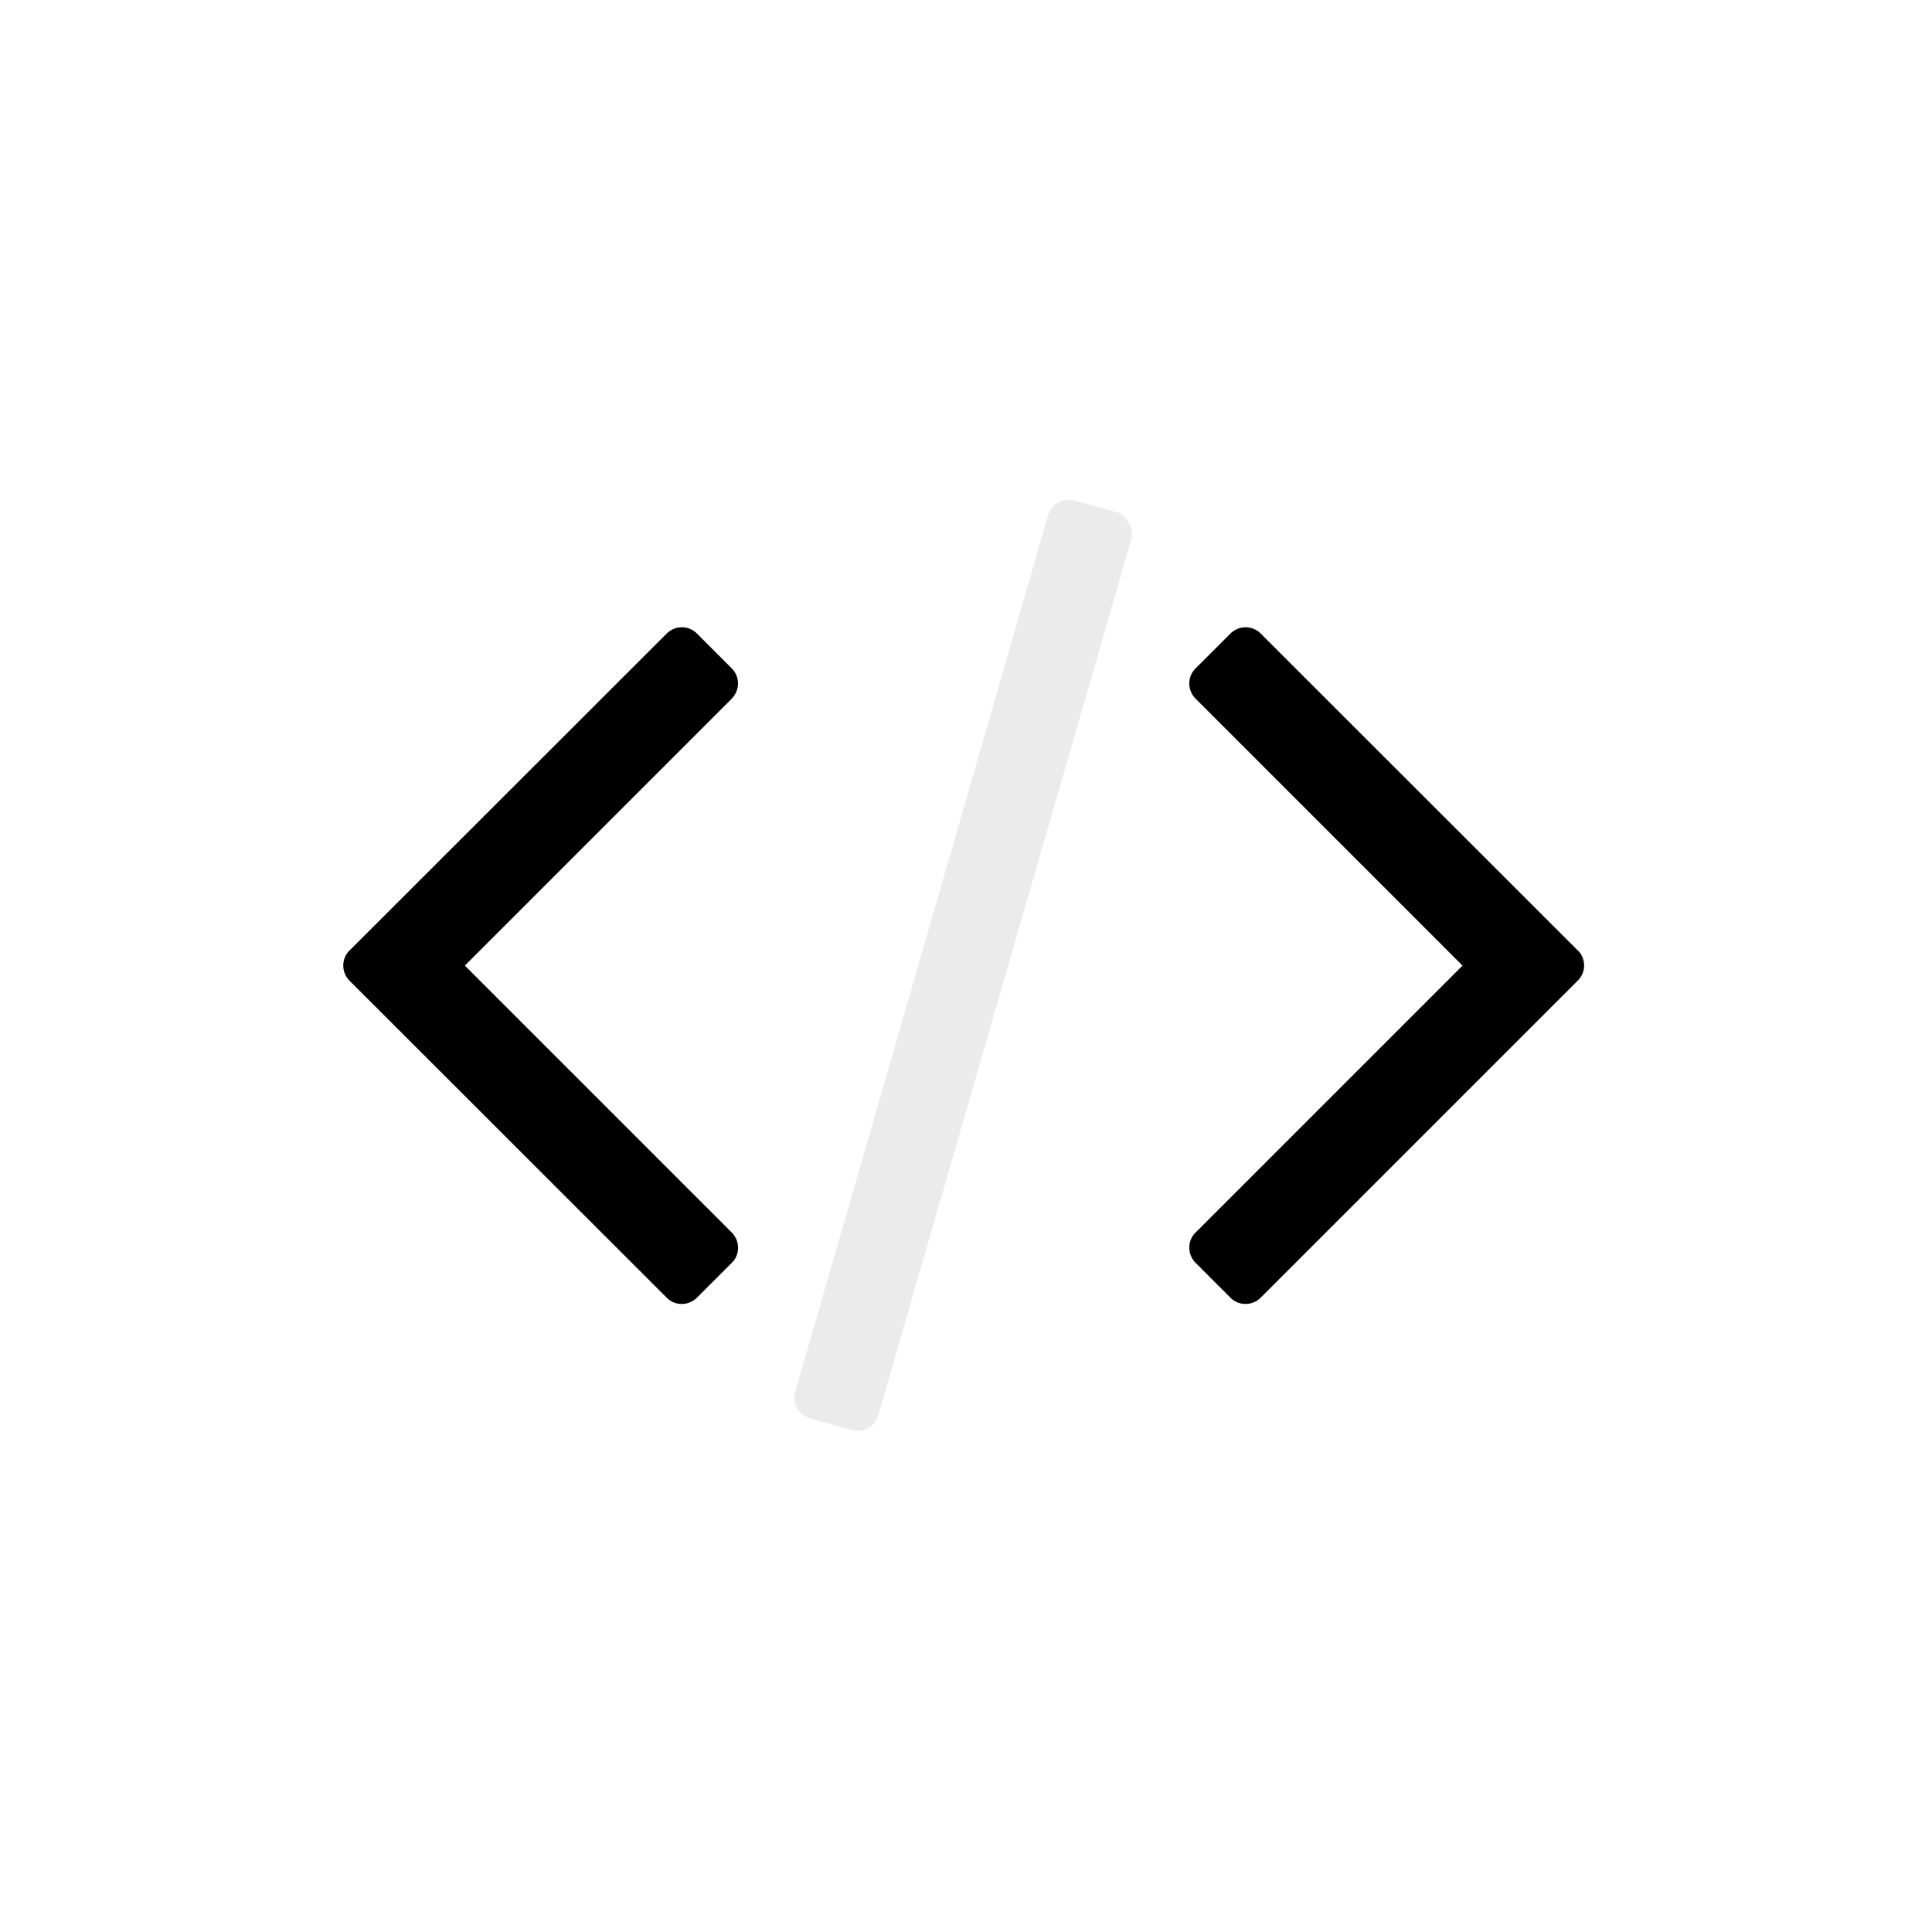
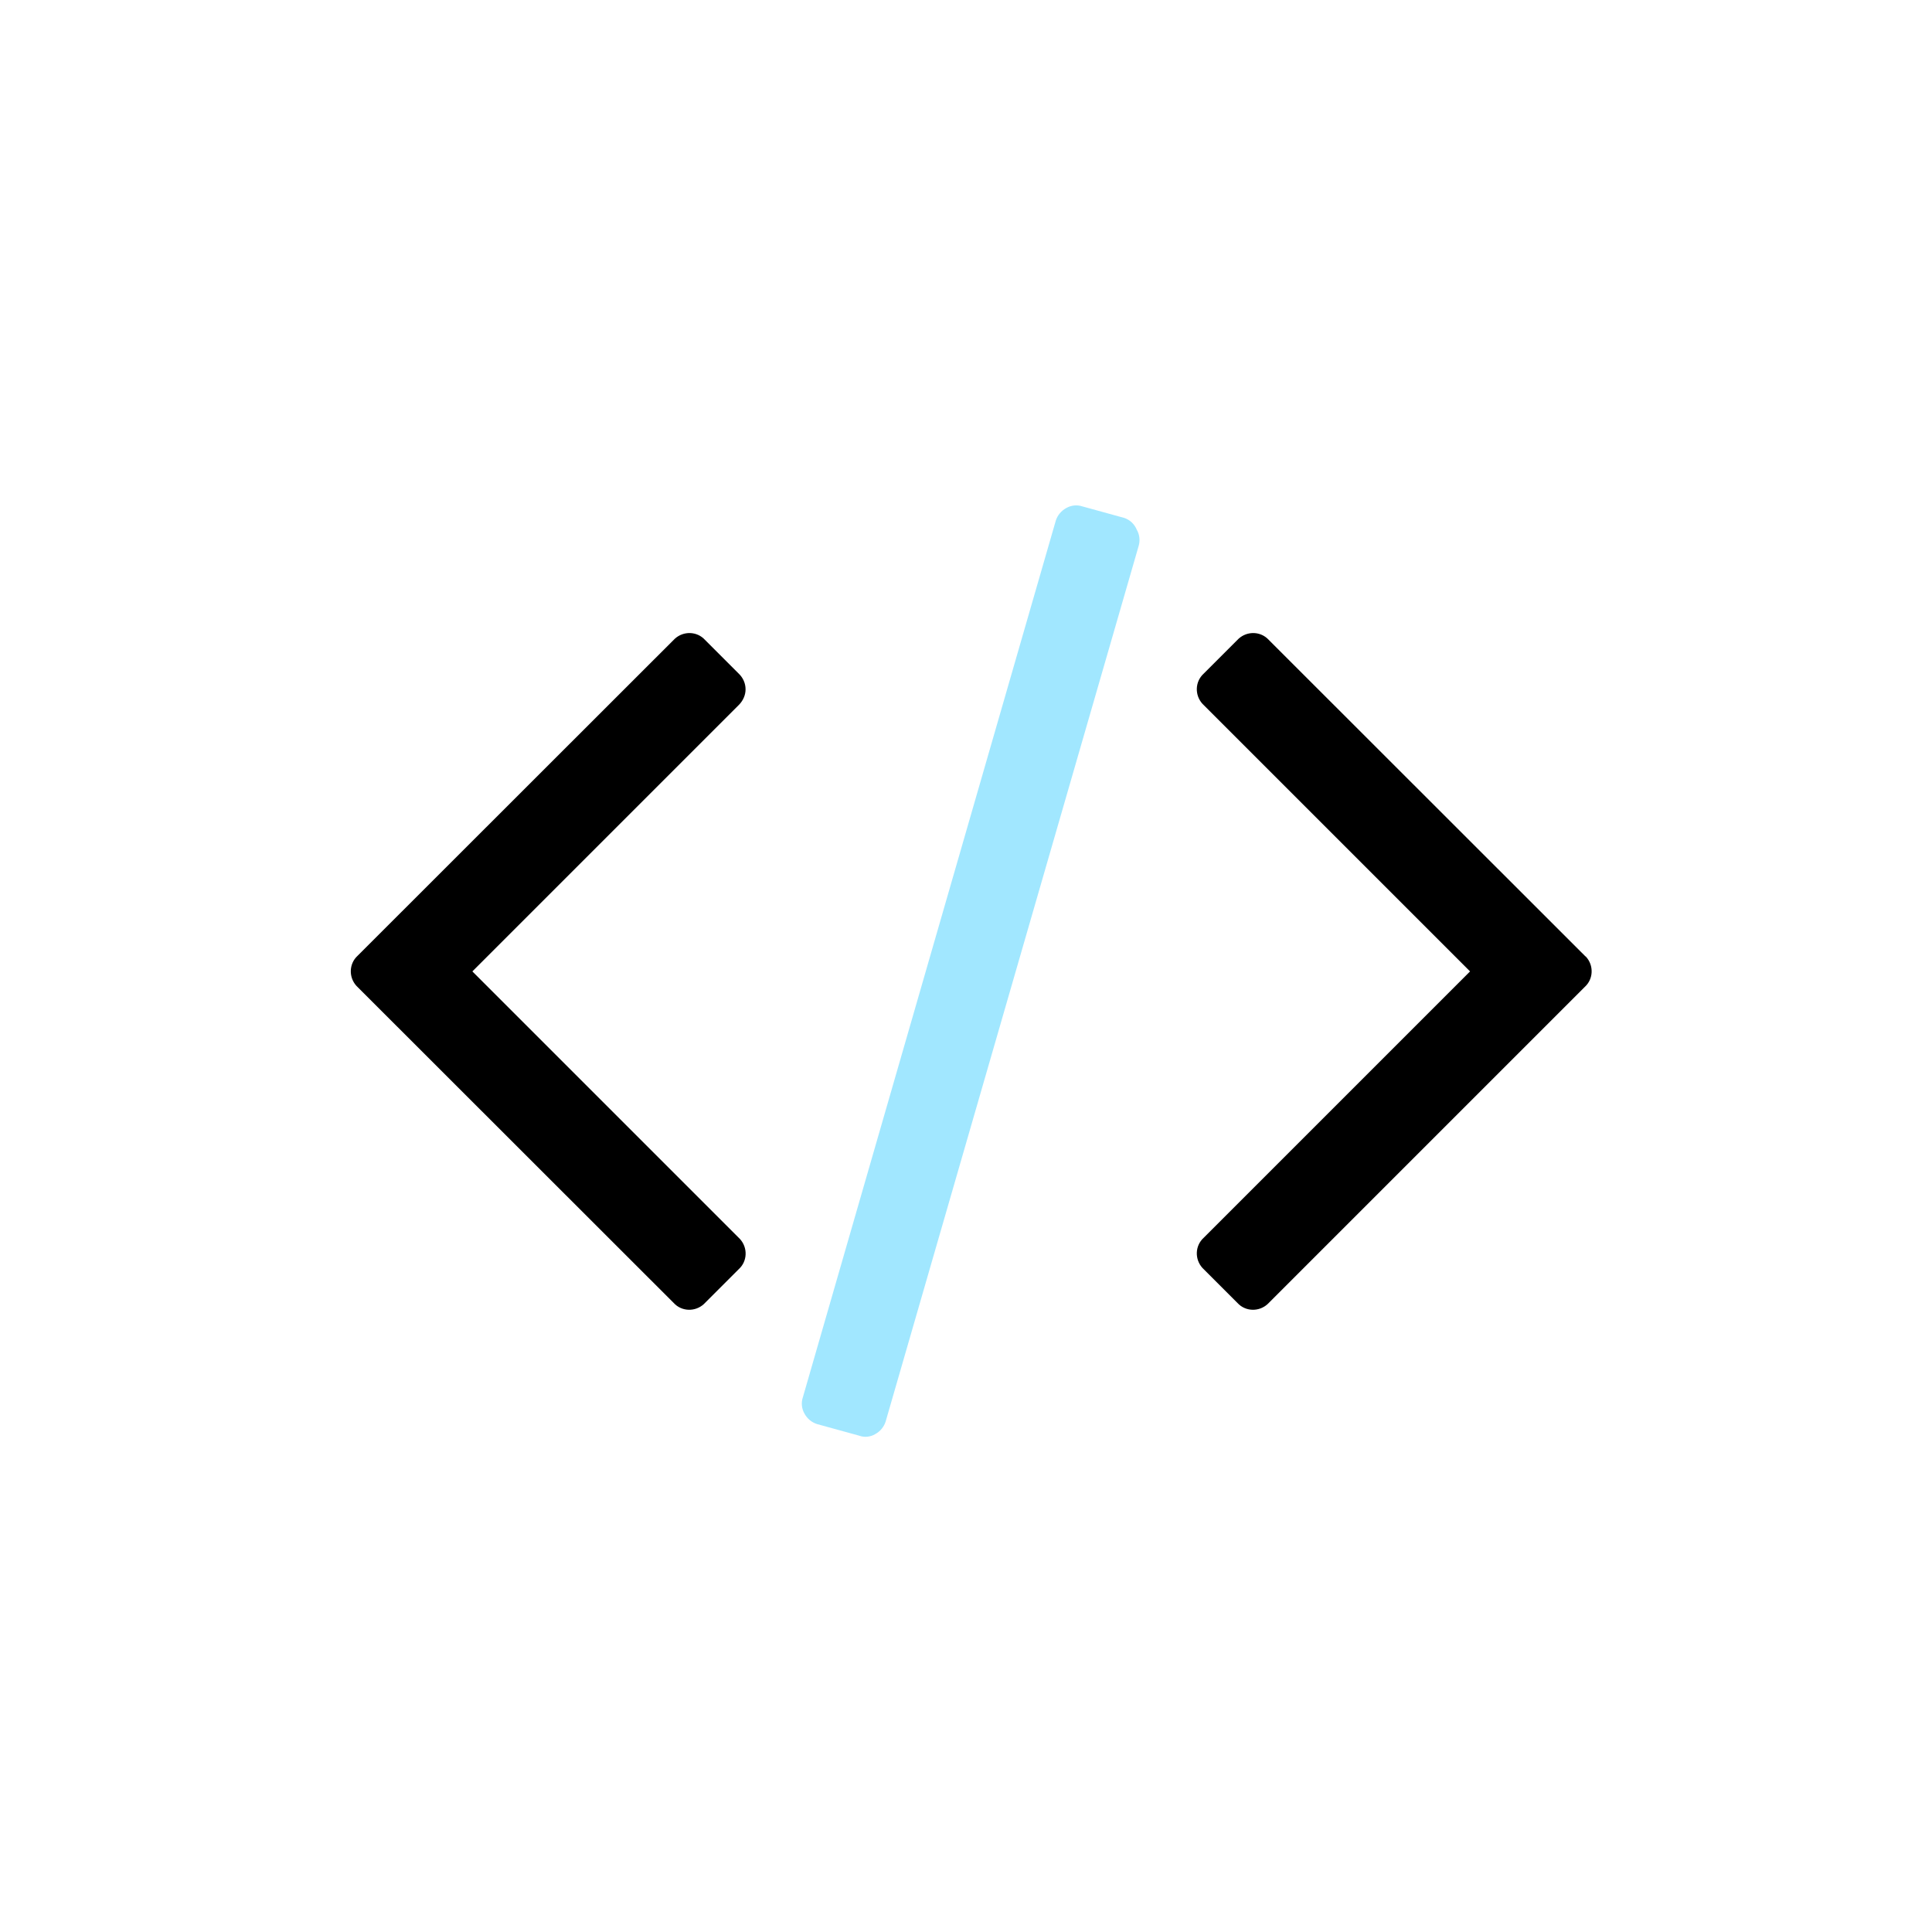
- <svg xmlns="http://www.w3.org/2000/svg" id="code" viewBox="0 1001 1000 1000">
-   <style>.st0{fill:#ebebeb}</style>
-   <path class="st0" d="M578.1 1266.1l-21.8-6c-2.7-.9-5.7-.6-8.2.8-2.6 1.4-4.6 3.7-5.5 6.5l-130.9 453.7c-1 2.9-.7 6 .8 8.6 1.4 2.6 3.7 4.5 6.5 5.4l21.8 6c2.7 1 5.8.7 8.3-.8 2.6-1.4 4.5-3.7 5.4-6.5l130.9-453c.9-2.9.6-6-.9-8.6-1.2-2.9-3.5-5.1-6.4-6.1z" />
-   <path d="M382 1354.8c0-3.1-1.3-6-3.5-8.1l-17.5-17.5c-4.1-4.5-11.1-4.7-15.6-.6l-.6.6-163.6 163.5c-4.5 4.1-4.7 11.1-.6 15.6l.6.6 163.6 163.5c4.1 4.5 11.1 4.7 15.6.6l.6-.6 17.5-17.5c4.5-4.1 4.7-11.1.6-15.6l-.6-.6-137.9-137.9 137.9-137.9c2.2-2.2 3.5-5.1 3.5-8.1zM816.4 1492.7l-163.6-163.5c-4.1-4.5-11.1-4.7-15.6-.6l-.6.6-17.5 17.5c-4.5 4.1-4.7 11.1-.6 15.6l.6.6L757 1500.8l-137.9 137.9c-4.5 4.1-4.7 11.1-.6 15.6l.6.6 17.5 17.5c4.1 4.5 11.1 4.7 15.6.6l.6-.6 163.6-163.6c4.5-4.1 4.7-11.1.6-15.6-.2-.1-.4-.3-.6-.5z" />
+ <svg xmlns="http://www.w3.org/2000/svg" id="code" width="1000" height="1000" viewBox="0 0 1000 1000">
+   <style>.st0{fill:#a1e7ff}</style>
+   <path class="st0" d="M582 268.1l-21.8-6c-2.7-.9-5.7-.6-8.2.8-2.6 1.4-4.6 3.7-5.5 6.5L415.6 723.1c-1 2.9-.7 6 .8 8.6 1.4 2.6 3.7 4.5 6.5 5.4l21.8 6c2.7 1 5.8.7 8.3-.8 2.6-1.4 4.5-3.7 5.4-6.5l130.9-453c.9-2.9.6-6-.9-8.6-1.2-2.9-3.5-5.1-6.4-6.1z" />
+   <path d="M385.9 356.8c0-3.1-1.3-6-3.5-8.1l-17.5-17.5c-4.1-4.5-11.1-4.7-15.6-.6l-.6.6-163.6 163.5c-4.5 4.1-4.7 11.1-.6 15.6l.6.6 163.6 163.5c4.1 4.5 11.1 4.7 15.6.6l.6-.6 17.5-17.5c4.5-4.1 4.7-11.1.6-15.6l-.6-.6-137.9-137.9 137.9-137.9c2.2-2.2 3.5-5.1 3.5-8.1zM820.3 494.7L656.7 331.2c-4.1-4.5-11.1-4.7-15.6-.6l-.6.6-17.5 17.5c-4.5 4.1-4.7 11.1-.6 15.6l.6.6 137.9 137.9L623 640.7c-4.5 4.1-4.7 11.1-.6 15.6l.6.6 17.5 17.5c4.1 4.5 11.1 4.7 15.6.6l.6-.6 163.6-163.6c4.5-4.1 4.7-11.1.6-15.6-.2-.1-.4-.3-.6-.5z" />
</svg>
